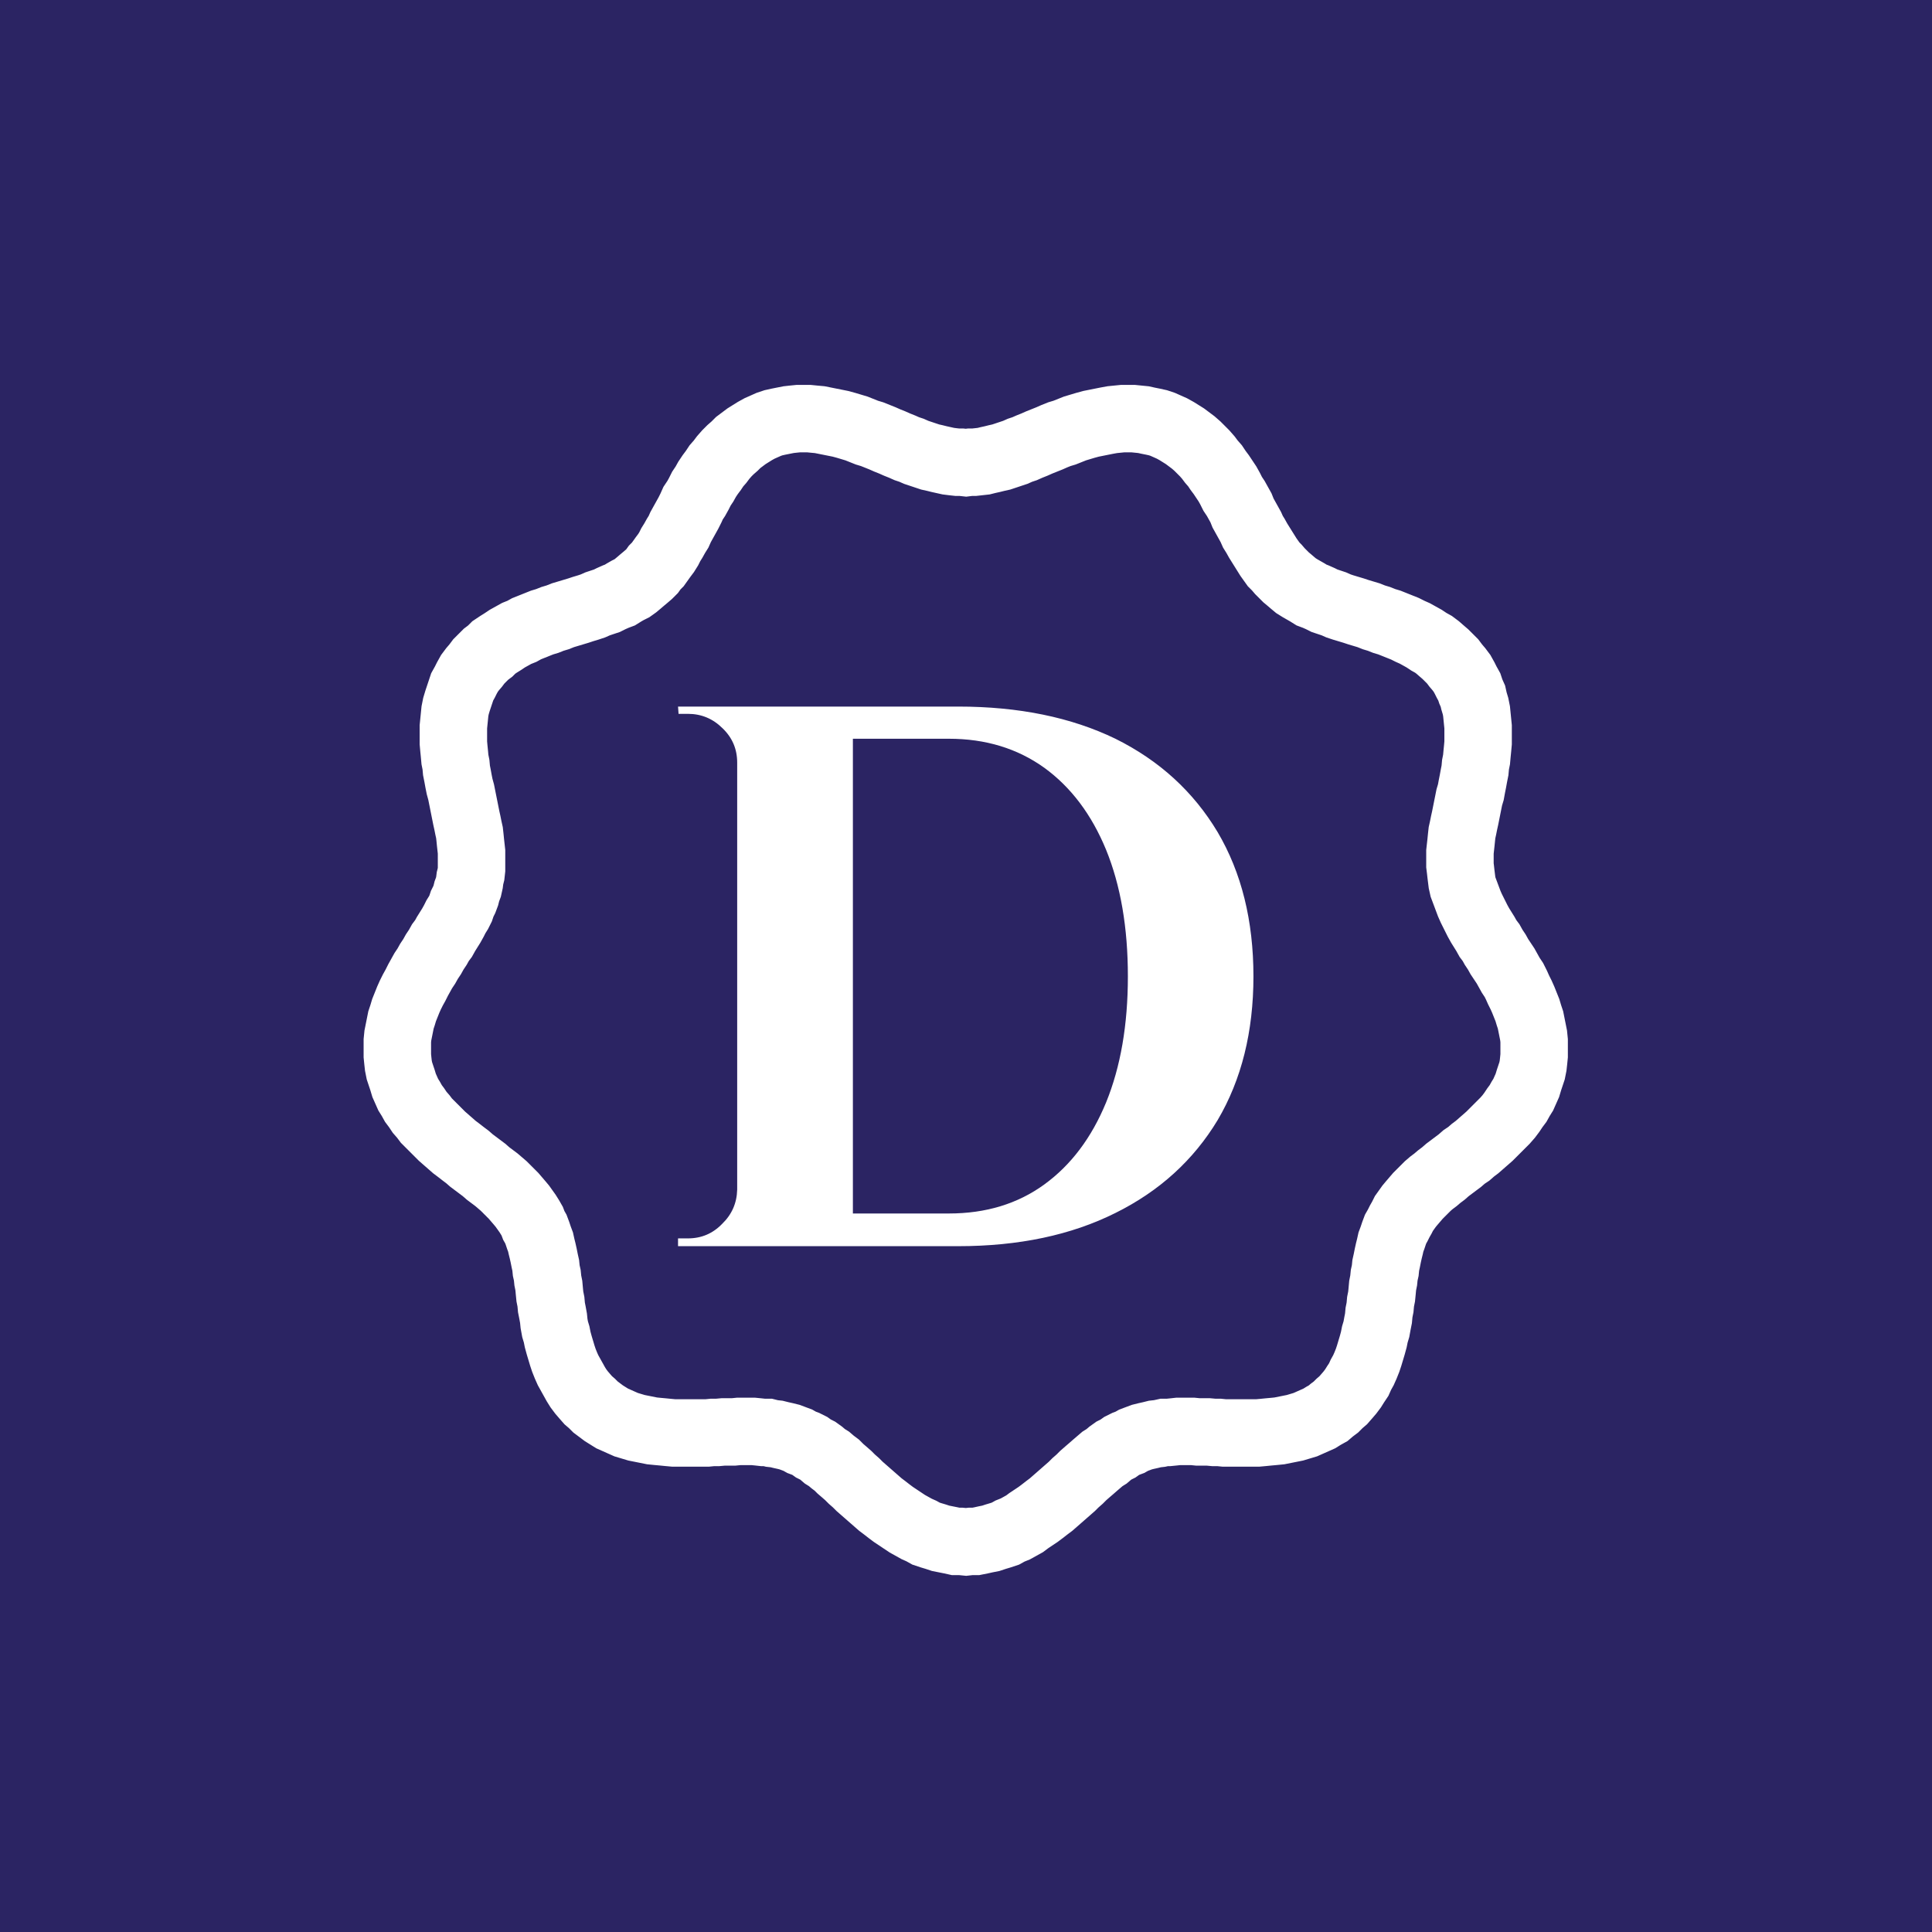
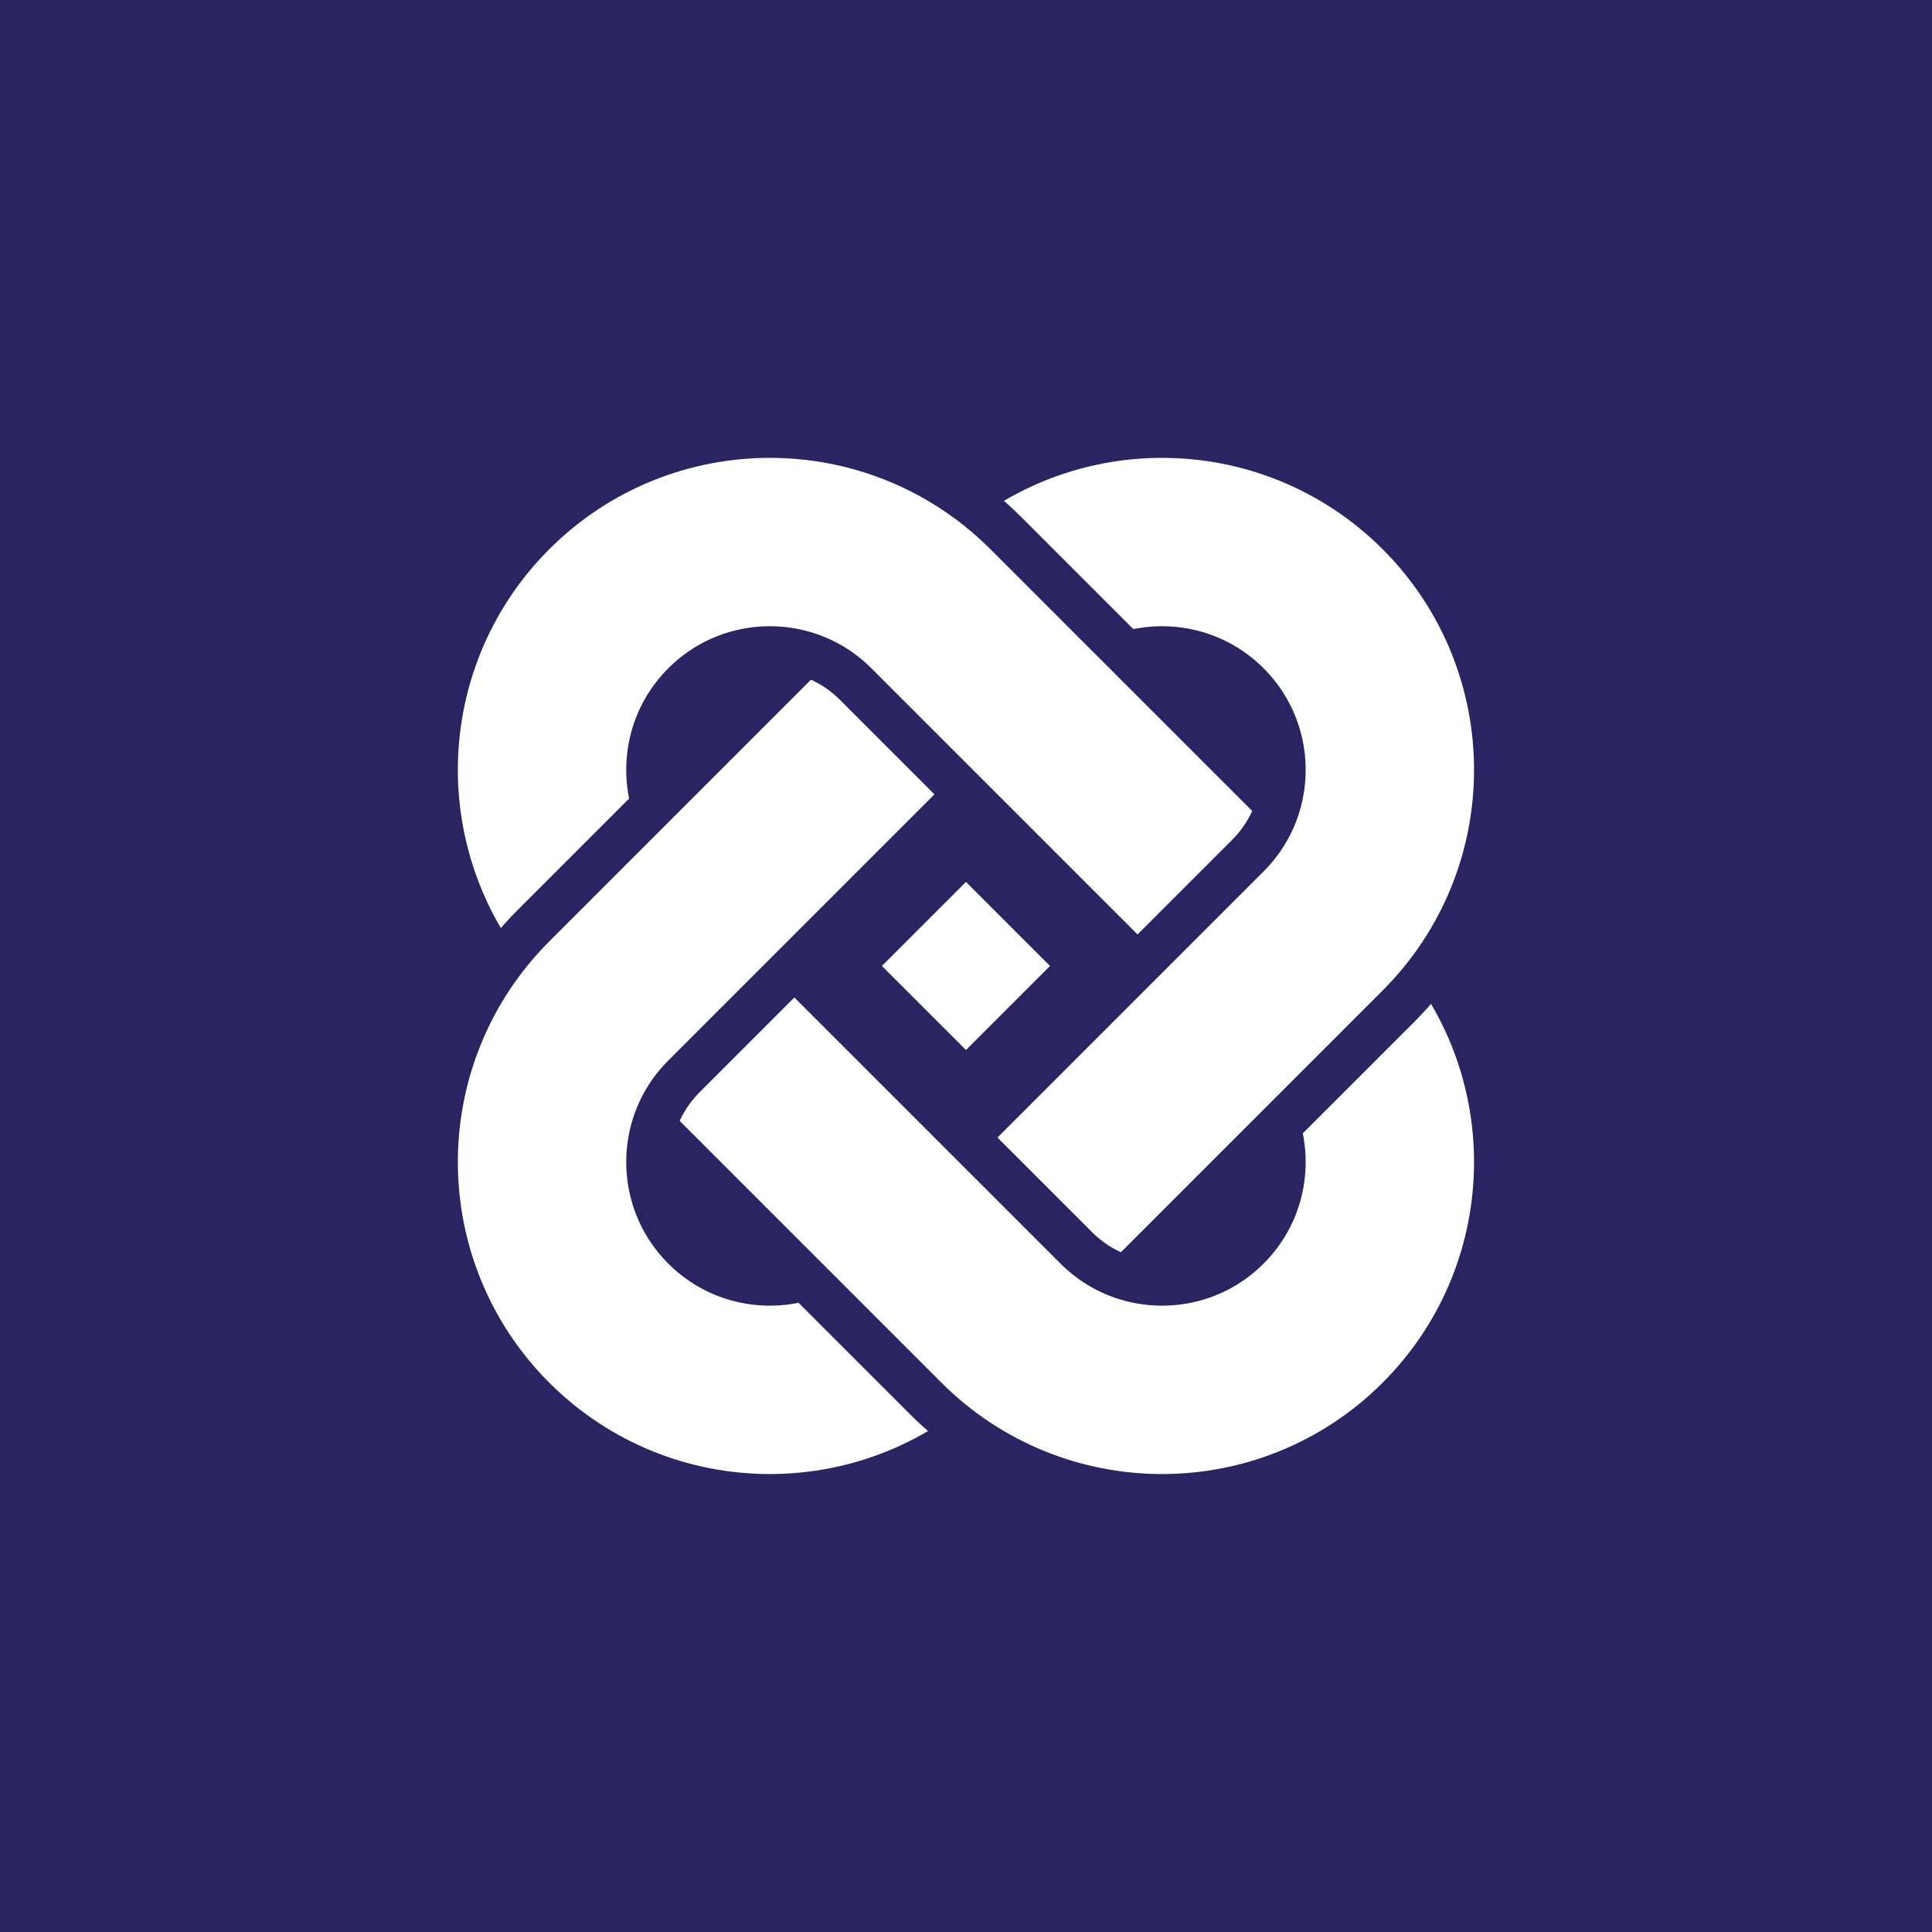
<svg xmlns="http://www.w3.org/2000/svg" viewBox="0 0 256 256" width="256" height="256" fill="none">
  <rect width="256" height="256" fill="#2B2463" />
-   <g transform="translate(40 40) scale(0.6875)">
-     <path d="M232,128 L232.5,128.9 L233,129.8 L233.6,130.7 L234.1,131.7 L234.5,132.6 L235,133.6 L235.4,134.5 L235.8,135.5 L236.2,136.5 L236.5,137.5 L236.8,138.4 L237,139.4 L237.2,140.4 L237.4,141.4 L237.5,142.4 L237.5,143.4 L237.5,144.3 L237.5,145.3 L237.4,146.3 L237.3,147.2 L237.1,148.2 L236.8,149.1 L236.5,150 L236.2,151 L235.8,151.9 L235.4,152.8 L234.9,153.6 L234.4,154.5 L233.8,155.3 L233.2,156.2 L232.6,157 L231.9,157.8 L231.2,158.5 L230.4,159.3 L229.7,160 L228.9,160.8 L228.1,161.5 L227.3,162.2 L226.5,162.9 L225.7,163.5 L224.9,164.2 L224,164.8 L223.2,165.5 L222.4,166.1 L221.6,166.7 L220.8,167.3 L220,168 L219.2,168.6 L218.5,169.2 L217.7,169.8 L217,170.4 L216.3,171.1 L215.7,171.7 L215.1,172.3 L214.5,173 L213.9,173.7 L213.4,174.3 L212.9,175 L212.4,175.7 L212,176.5 L211.6,177.2 L211.2,178 L210.8,178.7 L210.5,179.5 L210.2,180.4 L209.9,181.2 L209.7,182.1 L209.5,182.9 L209.3,183.8 L209.1,184.8 L208.9,185.7 L208.8,186.7 L208.6,187.6 L208.5,188.6 L208.3,189.6 L208.2,190.7 L208.1,191.7 L207.9,192.7 L207.8,193.8 L207.6,194.8 L207.5,195.9 L207.3,196.9 L207.1,198 L206.8,199 L206.6,200 L206.3,201.1 L206,202.1 L205.7,203.1 L205.4,204 L205,205 L204.6,205.9 L204.1,206.8 L203.7,207.7 L203.1,208.6 L202.6,209.4 L202,210.2 L201.4,210.9 L200.7,211.7 L200,212.3 L199.3,213 L198.5,213.6 L197.8,214.2 L196.9,214.7 L196.1,215.2 L195.2,215.6 L194.3,216 L193.4,216.4 L192.4,216.7 L191.4,217 L190.4,217.2 L189.4,217.4 L188.4,217.6 L187.4,217.7 L186.3,217.8 L185.3,217.9 L184.2,218 L183.1,218 L182.1,218 L181,218 L180,218 L178.9,218 L177.8,218 L176.8,217.9 L175.8,217.9 L174.7,217.8 L173.7,217.8 L172.7,217.8 L171.7,217.7 L170.8,217.7 L169.8,217.7 L168.9,217.7 L168,217.8 L167,217.9 L166.2,217.9 L165.3,218.1 L164.4,218.2 L163.6,218.4 L162.7,218.6 L161.9,218.8 L161.1,219.1 L160.3,219.4 L159.6,219.8 L158.8,220.1 L158,220.5 L157.3,221 L156.5,221.4 L155.8,221.9 L155.1,222.5 L154.3,223 L153.6,223.6 L152.9,224.2 L152.1,224.9 L151.4,225.5 L150.6,226.2 L149.9,226.9 L149.1,227.6 L148.4,228.3 L147.6,229 L146.8,229.7 L146,230.4 L145.2,231.1 L144.4,231.8 L143.6,232.4 L142.7,233.1 L141.9,233.7 L141,234.3 L140.1,234.9 L139.3,235.5 L138.4,236 L137.5,236.5 L136.5,236.9 L135.6,237.4 L134.7,237.7 L133.7,238 L132.8,238.3 L131.8,238.5 L130.9,238.7 L129.9,238.9 L128.9,238.9 L128,239 L127,238.9 L126,238.9 L125.1,238.7 L124.1,238.5 L123.1,238.3 L122.2,238 L121.2,237.7 L120.3,237.4 L119.4,236.9 L118.5,236.5 L117.6,236 L116.7,235.5 L115.8,234.9 L114.9,234.3 L114,233.7 L113.2,233.1 L112.3,232.4 L111.5,231.8 L110.7,231.1 L109.9,230.4 L109.1,229.7 L108.3,229 L107.5,228.3 L106.8,227.6 L106,226.9 L105.3,226.2 L104.5,225.5 L103.8,224.9 L103.1,224.2 L102.3,223.6 L101.6,223 L100.8,222.5 L100.1,221.9 L99.4,221.4 L98.6,221 L97.9,220.5 L97.1,220.1 L96.3,219.8 L95.6,219.4 L94.8,219.1 L94,218.8 L93.2,218.6 L92.3,218.4 L91.5,218.2 L90.6,218.1 L89.8,217.9 L88.9,217.9 L88,217.8 L87,217.7 L86.1,217.7 L85.1,217.7 L84.2,217.7 L83.2,217.8 L82.2,217.8 L81.2,217.8 L80.1,217.9 L79.1,217.9 L78.1,218 L77,218 L76,218 L74.9,218 L73.8,218 L72.8,218 L71.7,218 L70.6,217.9 L69.6,217.8 L68.5,217.7 L67.5,217.6 L66.5,217.4 L65.5,217.2 L64.5,217 L63.5,216.7 L62.5,216.4 L61.6,216 L60.7,215.6 L59.8,215.2 L59,214.7 L58.2,214.2 L57.4,213.6 L56.6,213 L55.9,212.3 L55.2,211.7 L54.5,210.9 L53.9,210.2 L53.3,209.4 L52.8,208.6 L52.3,207.7 L51.8,206.8 L51.3,205.9 L50.9,205 L50.5,204 L50.2,203.1 L49.9,202.1 L49.6,201.1 L49.3,200 L49.1,199 L48.8,198 L48.6,196.9 L48.5,195.9 L48.3,194.8 L48.1,193.8 L48,192.7 L47.8,191.7 L47.7,190.7 L47.6,189.6 L47.4,188.6 L47.3,187.6 L47.1,186.7 L47,185.7 L46.8,184.8 L46.6,183.8 L46.4,182.9 L46.2,182.1 L46,181.2 L45.7,180.4 L45.4,179.5 L45.1,178.7 L44.7,178 L44.4,177.2 L44,176.5 L43.5,175.7 L43,175 L42.5,174.3 L42,173.7 L41.4,173 L40.8,172.3 L40.2,171.7 L39.6,171.1 L38.9,170.4 L38.2,169.8 L37.5,169.2 L36.7,168.6 L35.9,168 L35.1,167.3 L34.3,166.7 L33.5,166.1 L32.7,165.5 L31.9,164.8 L31.1,164.2 L30.2,163.5 L29.4,162.9 L28.6,162.2 L27.8,161.5 L27,160.8 L26.2,160 L25.5,159.3 L24.7,158.5 L24,157.8 L23.4,157 L22.7,156.2 L22.1,155.3 L21.5,154.5 L21,153.6 L20.5,152.8 L20.1,151.9 L19.7,151 L19.4,150 L19.1,149.1 L18.8,148.2 L18.6,147.2 L18.5,146.3 L18.4,145.3 L18.4,144.3 L18.4,143.4 L18.4,142.4 L18.5,141.4 L18.7,140.4 L18.9,139.4 L19.1,138.4 L19.4,137.5 L19.7,136.5 L20.1,135.5 L20.5,134.5 L20.9,133.6 L21.4,132.6 L21.9,131.7 L22.4,130.7 L22.9,129.8 L23.4,128.9 L24,128 L24.5,127.1 L25.1,126.2 L25.6,125.3 L26.2,124.4 L26.7,123.5 L27.3,122.7 L27.8,121.8 L28.3,121 L28.8,120.2 L29.3,119.3 L29.7,118.5 L30.2,117.7 L30.6,116.9 L30.9,116 L31.3,115.2 L31.6,114.4 L31.8,113.6 L32.1,112.8 L32.3,111.9 L32.4,111.1 L32.6,110.3 L32.7,109.4 L32.7,108.6 L32.7,107.7 L32.7,106.8 L32.7,106 L32.6,105.1 L32.5,104.2 L32.4,103.2 L32.3,102.3 L32.1,101.4 L31.9,100.4 L31.7,99.5 L31.5,98.5 L31.3,97.5 L31.1,96.5 L30.9,95.5 L30.7,94.5 L30.4,93.4 L30.2,92.4 L30,91.3 L29.8,90.3 L29.7,89.2 L29.5,88.2 L29.4,87.1 L29.3,86.1 L29.2,85 L29.2,84 L29.2,82.9 L29.2,81.9 L29.3,80.9 L29.4,79.9 L29.5,78.9 L29.7,77.9 L30,76.9 L30.3,76 L30.6,75.1 L30.9,74.2 L31.4,73.3 L31.8,72.5 L32.3,71.6 L32.9,70.8 L33.5,70.1 L34.1,69.3 L34.8,68.6 L35.5,67.9 L36.3,67.3 L37,66.6 L37.9,66 L38.7,65.5 L39.6,64.9 L40.5,64.4 L41.4,63.9 L42.4,63.5 L43.3,63 L44.3,62.6 L45.3,62.2 L46.3,61.8 L47.3,61.5 L48.3,61.1 L49.3,60.8 L50.3,60.4 L51.3,60.1 L52.3,59.8 L53.3,59.5 L54.2,59.2 L55.2,58.9 L56.1,58.6 L57,58.2 L57.9,57.9 L58.8,57.6 L59.6,57.2 L60.5,56.8 L61.3,56.5 L62.1,56 L62.8,55.6 L63.6,55.2 L64.3,54.7 L64.9,54.2 L65.6,53.6 L66.2,53.1 L66.9,52.5 L67.5,51.9 L68,51.2 L68.6,50.6 L69.1,49.9 L69.6,49.2 L70.2,48.4 L70.7,47.6 L71.1,46.8 L71.6,46 L72.1,45.1 L72.6,44.3 L73,43.4 L73.5,42.5 L74,41.6 L74.5,40.7 L75,39.7 L75.4,38.8 L76,37.9 L76.5,37 L77,36 L77.6,35.1 L78.1,34.2 L78.7,33.3 L79.3,32.5 L79.9,31.6 L80.6,30.8 L81.2,30 L81.9,29.2 L82.6,28.5 L83.4,27.8 L84.1,27.1 L84.9,26.5 L85.7,25.9 L86.5,25.4 L87.3,24.9 L88.2,24.4 L89.1,24 L90,23.6 L90.9,23.3 L91.8,23.1 L92.8,22.9 L93.8,22.7 L94.7,22.6 L95.7,22.5 L96.7,22.5 L97.7,22.5 L98.7,22.6 L99.8,22.7 L100.8,22.9 L101.8,23.1 L102.8,23.3 L103.8,23.5 L104.9,23.8 L105.9,24.1 L106.9,24.4 L107.9,24.8 L108.9,25.2 L109.9,25.5 L110.9,25.9 L111.9,26.3 L112.8,26.7 L113.8,27.1 L114.7,27.5 L115.7,27.9 L116.6,28.3 L117.5,28.6 L118.4,29 L119.3,29.3 L120.2,29.6 L121.1,29.9 L122,30.1 L122.8,30.3 L123.7,30.5 L124.6,30.7 L125.4,30.8 L126.3,30.9 L127.1,30.9 L128,31 L128.8,30.9 L129.6,30.9 L130.5,30.8 L131.4,30.7 L132.2,30.5 L133.1,30.3 L133.9,30.1 L134.8,29.9 L135.7,29.6 L136.6,29.3 L137.5,29 L138.4,28.6 L139.3,28.3 L140.2,27.9 L141.2,27.5 L142.1,27.1 L143.1,26.7 L144.1,26.3 L145,25.9 L146,25.5 L147,25.2 L148,24.8 L149,24.4 L150,24.1 L151,23.8 L152.1,23.5 L153.1,23.3 L154.1,23.1 L155.1,22.9 L156.2,22.7 L157.2,22.6 L158.2,22.5 L159.2,22.5 L160.2,22.5 L161.2,22.6 L162.2,22.7 L163.1,22.9 L164.1,23.1 L165,23.3 L165.9,23.6 L166.8,24 L167.7,24.4 L168.6,24.9 L169.4,25.4 L170.2,25.9 L171,26.5 L171.8,27.1 L172.6,27.8 L173.3,28.5 L174,29.2 L174.7,30 L175.3,30.8 L176,31.6 L176.6,32.5 L177.2,33.3 L177.8,34.2 L178.4,35.1 L178.9,36 L179.4,37 L180,37.9 L180.5,38.8 L181,39.7 L181.4,40.7 L181.9,41.6 L182.4,42.5 L182.9,43.4 L183.3,44.3 L183.8,45.1 L184.3,46 L184.8,46.8 L185.3,47.6 L185.8,48.4 L186.3,49.2 L186.8,49.9 L187.3,50.6 L187.9,51.2 L188.5,51.9 L189.1,52.5 L189.7,53.1 L190.3,53.6 L191,54.2 L191.6,54.7 L192.4,55.2 L193.1,55.6 L193.8,56 L194.6,56.5 L195.4,56.8 L196.3,57.2 L197.1,57.6 L198,57.9 L198.9,58.2 L199.8,58.6 L200.7,58.9 L201.7,59.2 L202.7,59.5 L203.6,59.8 L204.6,60.1 L205.6,60.4 L206.6,60.8 L207.6,61.1 L208.6,61.5 L209.6,61.8 L210.6,62.2 L211.6,62.6 L212.6,63 L213.6,63.5 L214.5,63.9 L215.4,64.4 L216.3,64.9 L217.2,65.5 L218.1,66 L218.9,66.6 L219.7,67.3 L220.4,67.9 L221.1,68.6 L221.8,69.3 L222.4,70.1 L223,70.8 L223.6,71.6 L224.1,72.5 L224.5,73.3 L225,74.2 L225.3,75.1 L225.7,76 L225.9,76.9 L226.2,77.9 L226.4,78.9 L226.5,79.9 L226.6,80.9 L226.7,81.9 L226.7,82.9 L226.7,84 L226.7,85 L226.6,86.1 L226.5,87.1 L226.4,88.2 L226.2,89.2 L226.1,90.3 L225.9,91.3 L225.7,92.4 L225.5,93.4 L225.3,94.5 L225,95.5 L224.8,96.5 L224.6,97.5 L224.4,98.5 L224.2,99.5 L224,100.4 L223.8,101.4 L223.6,102.3 L223.5,103.2 L223.4,104.2 L223.3,105.1 L223.2,106 L223.2,106.8 L223.2,107.7 L223.2,108.6 L223.3,109.4 L223.4,110.3 L223.5,111.1 L223.6,111.9 L223.8,112.8 L224.1,113.6 L224.4,114.4 L224.7,115.2 L225,116 L225.4,116.9 L225.8,117.7 L226.2,118.5 L226.6,119.3 L227.1,120.2 L227.6,121 L228.1,121.8 L228.6,122.7 L229.2,123.5 L229.7,124.4 L230.3,125.3 L230.8,126.2 L231.4,127.1 L232,128 Z" stroke="#FFFFFF" stroke-width="13" />
-     <path d="M126.5 78.0Q144 78 156.8 84.2Q169.5 90.5 176.5 102.2Q183.4 113.9 183.4 130.0Q183.4 146 176.5 157.7Q169.5 169.3 156.8 175.6Q144 182 126.5 182.0H91.1L90.9 175.7Q95.2 175.7 99.9 175.7Q104.6 175.7 109 175.7Q113.5 175.7 117 175.7Q120.5 175.7 122.6 175.7Q124.7 175.7 124.7 175.7Q135.4 175.7 143.1 170.1Q150.8 164.5 155 154.3Q159.2 144 159.2 130.0Q159.2 115.9 155 105.6Q150.8 95.4 143.1 89.8Q135.3 84.2 124.7 84.2Q124.7 84.2 122.5 84.2Q120.3 84.2 116.6 84.2Q112.9 84.2 108.3 84.2Q103.7 84.2 98.8 84.2Q93.9 84.2 89.4 84.2V78ZM106.2 78.0V182.0H83.9V78ZM84.4 171.1V182.0H72.5V180.5Q72.5 180.5 73.5 180.5Q74.4 180.5 74.4 180.5Q78.3 180.5 81 177.7Q83.8 175 83.9 171.1ZM84.4 88.8H83.9Q83.9 84.9 81.1 82.2Q78.3 79.4 74.4 79.4Q74.4 79.4 73.5 79.4Q72.6 79.4 72.6 79.4L72.5 78.0H84.4Z" fill="#FFFFFF" />
+   <g transform="translate(44 44) scale(0.6562)">
+     <defs>
+       <clipPath id="kH0">
+         <circle cx="174.0" cy="82.0" r="39.0" />
+       </clipPath>
+       <clipPath id="kH1">
+         <circle cx="82.0" cy="174.0" r="39.0" />
+       </clipPath>
+       <mask id="kH" maskUnits="userSpaceOnUse" x="0" y="0" width="256" height="256">
+         <rect width="256" height="256" fill="#fff" />
+         <rect x="82.0" y="26.0" width="92" height="204" rx="46.0" stroke="#000" stroke-width="52" fill="none" clip-path="url(#kH0)" />
+         <rect x="82.0" y="26.0" width="92" height="204" rx="46.0" stroke="#000" stroke-width="52" fill="none" clip-path="url(#kH1)" />
+       </mask>
+       <clipPath id="kV0">
+         <circle cx="82.0" cy="82.0" r="39.0" />
+       </clipPath>
+       <clipPath id="kV1">
+         <circle cx="174.0" cy="174.0" r="39.0" />
+       </clipPath>
+       <mask id="kV" maskUnits="userSpaceOnUse" x="0" y="0" width="256" height="256">
+         <rect width="256" height="256" fill="#fff" />
+         <rect x="26.0" y="82.0" width="204" height="92" rx="46.0" stroke="#000" stroke-width="52" fill="none" clip-path="url(#kV0)" />
+         <rect x="26.0" y="82.0" width="204" height="92" rx="46.0" stroke="#000" stroke-width="52" fill="none" clip-path="url(#kV1)" />
+       </mask>
+     </defs>
+     <g transform="rotate(45 128 128)">
+       <rect x="26.0" y="82.0" width="204" height="92" rx="46.0" stroke="#FFFFFF" stroke-width="34" mask="url(#kH)" />
+       <rect x="82.0" y="26.0" width="92" height="204" rx="46.0" stroke="#FFFFFF" stroke-width="34" mask="url(#kV)" />
+       <rect x="116" y="116" width="24" height="24" fill="#FFFFFF" />
+     </g>
  </g>
</svg>
